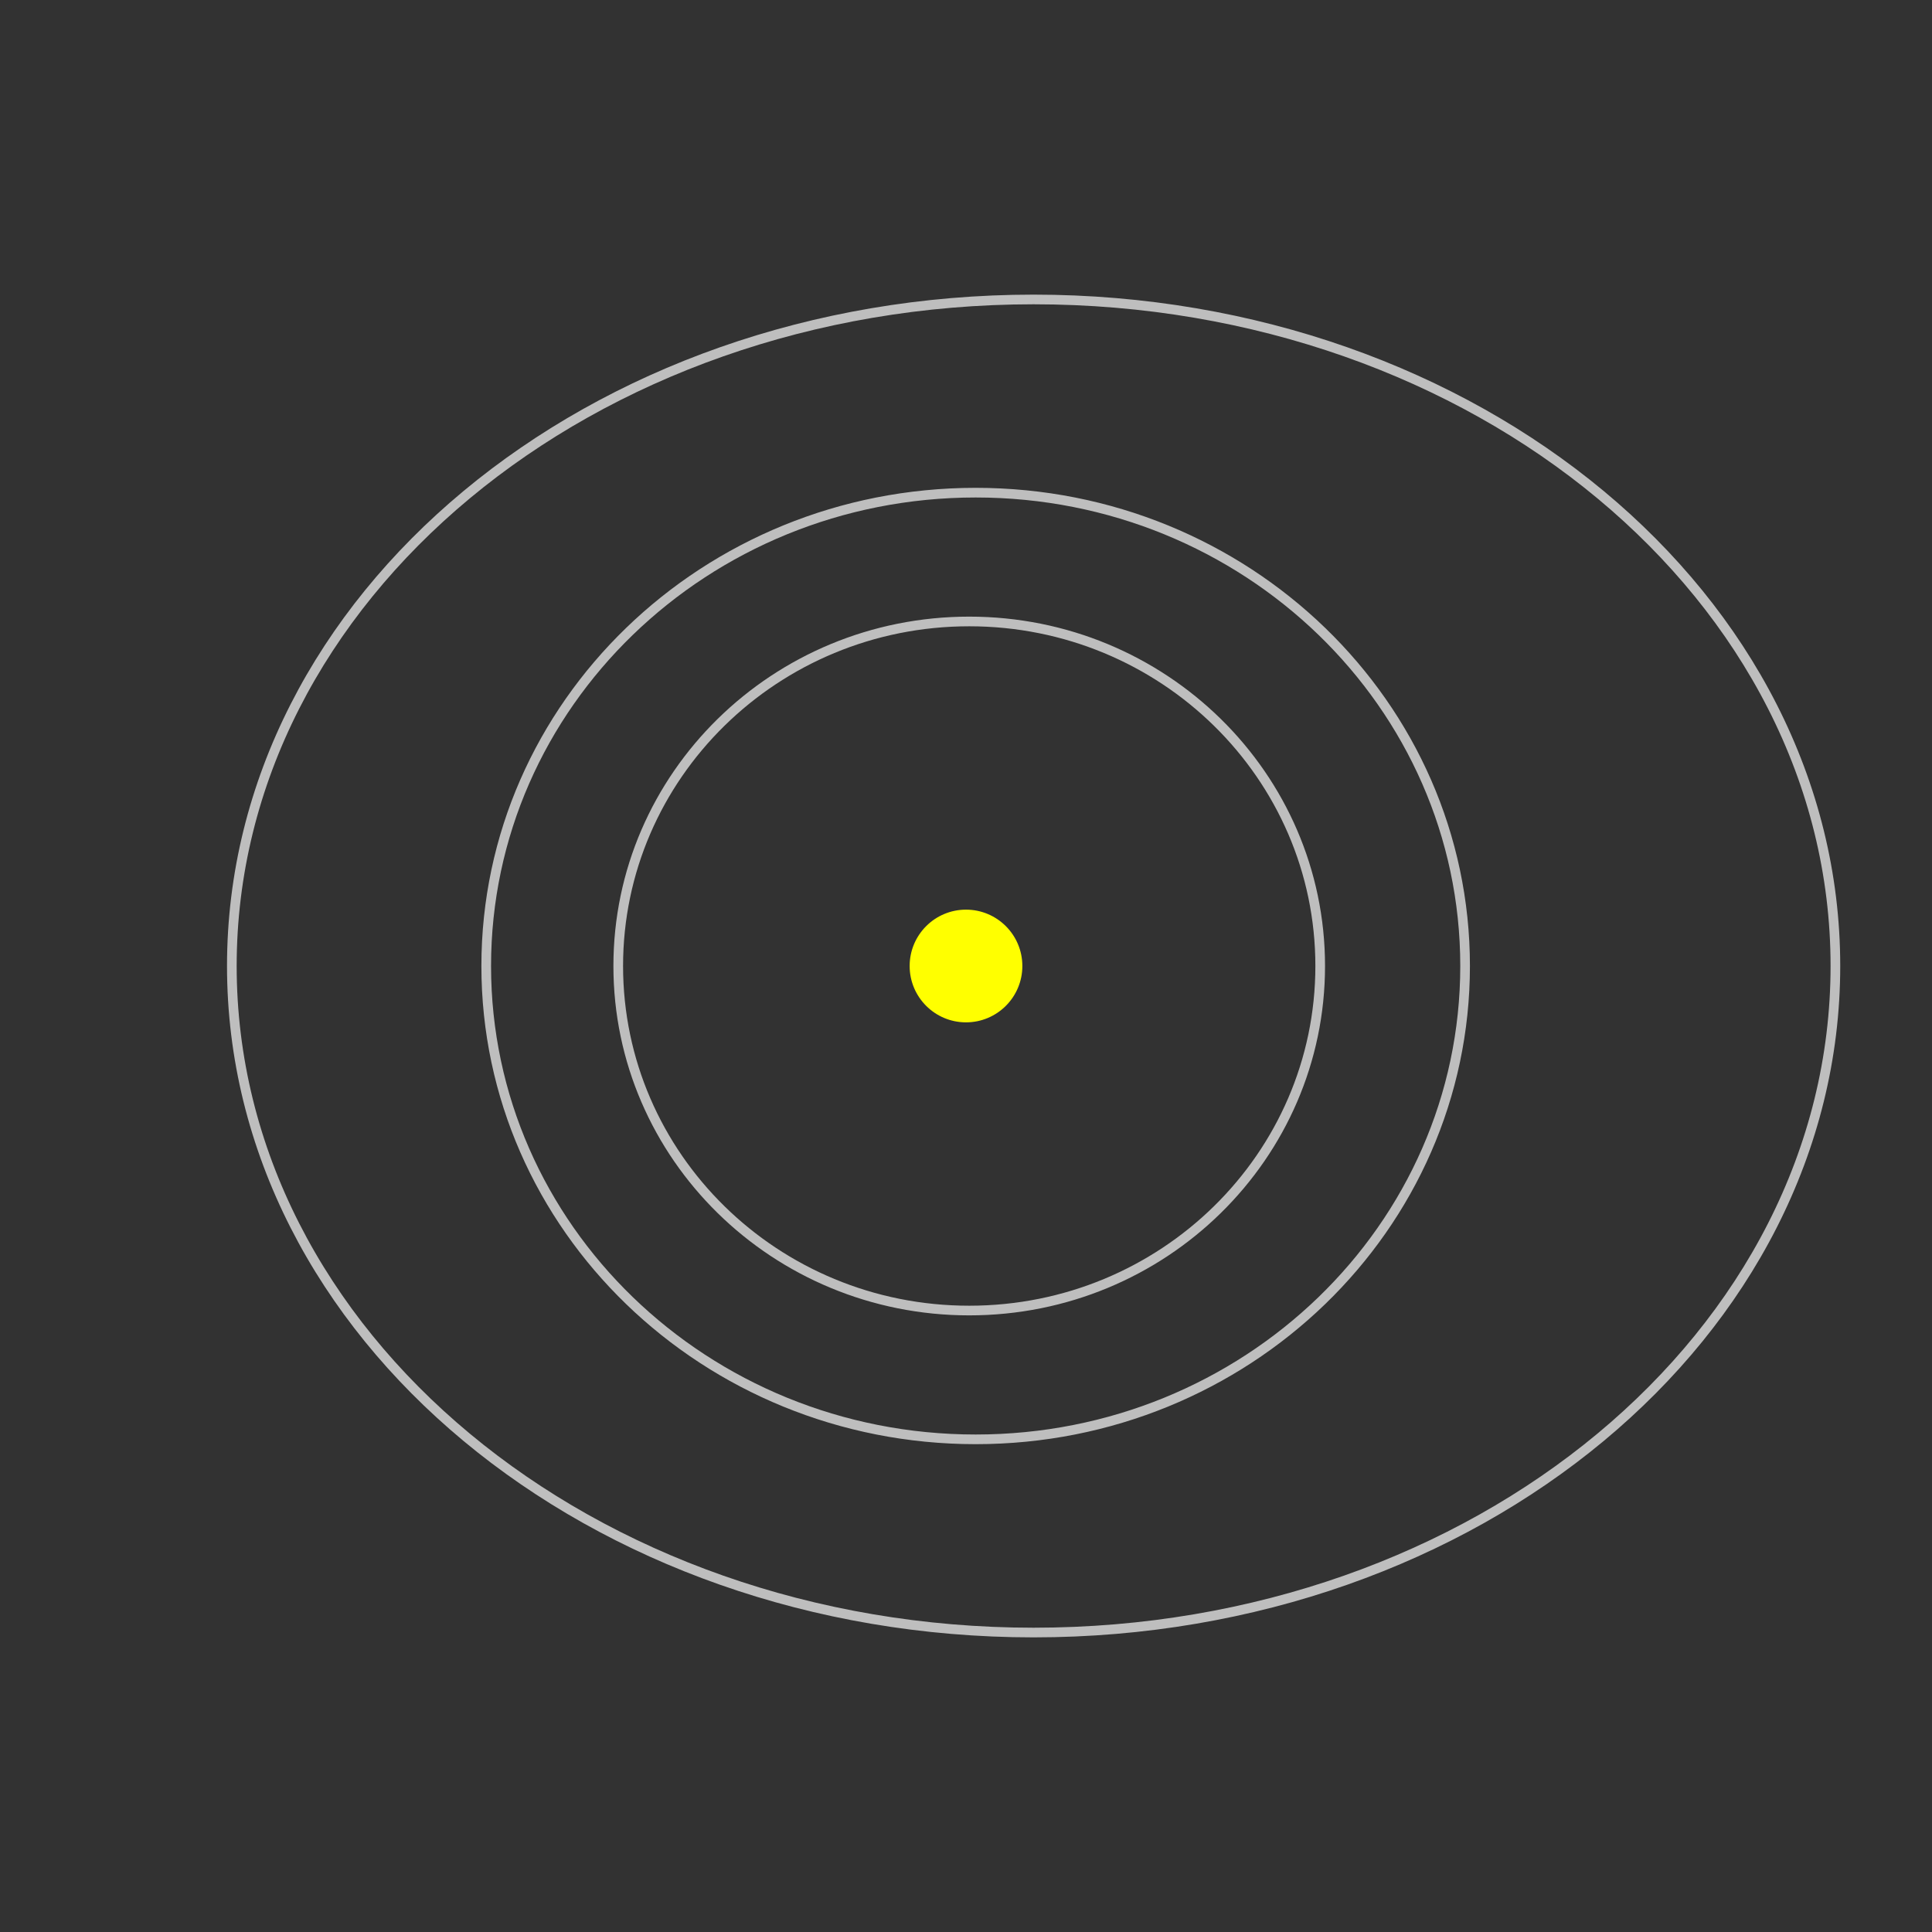
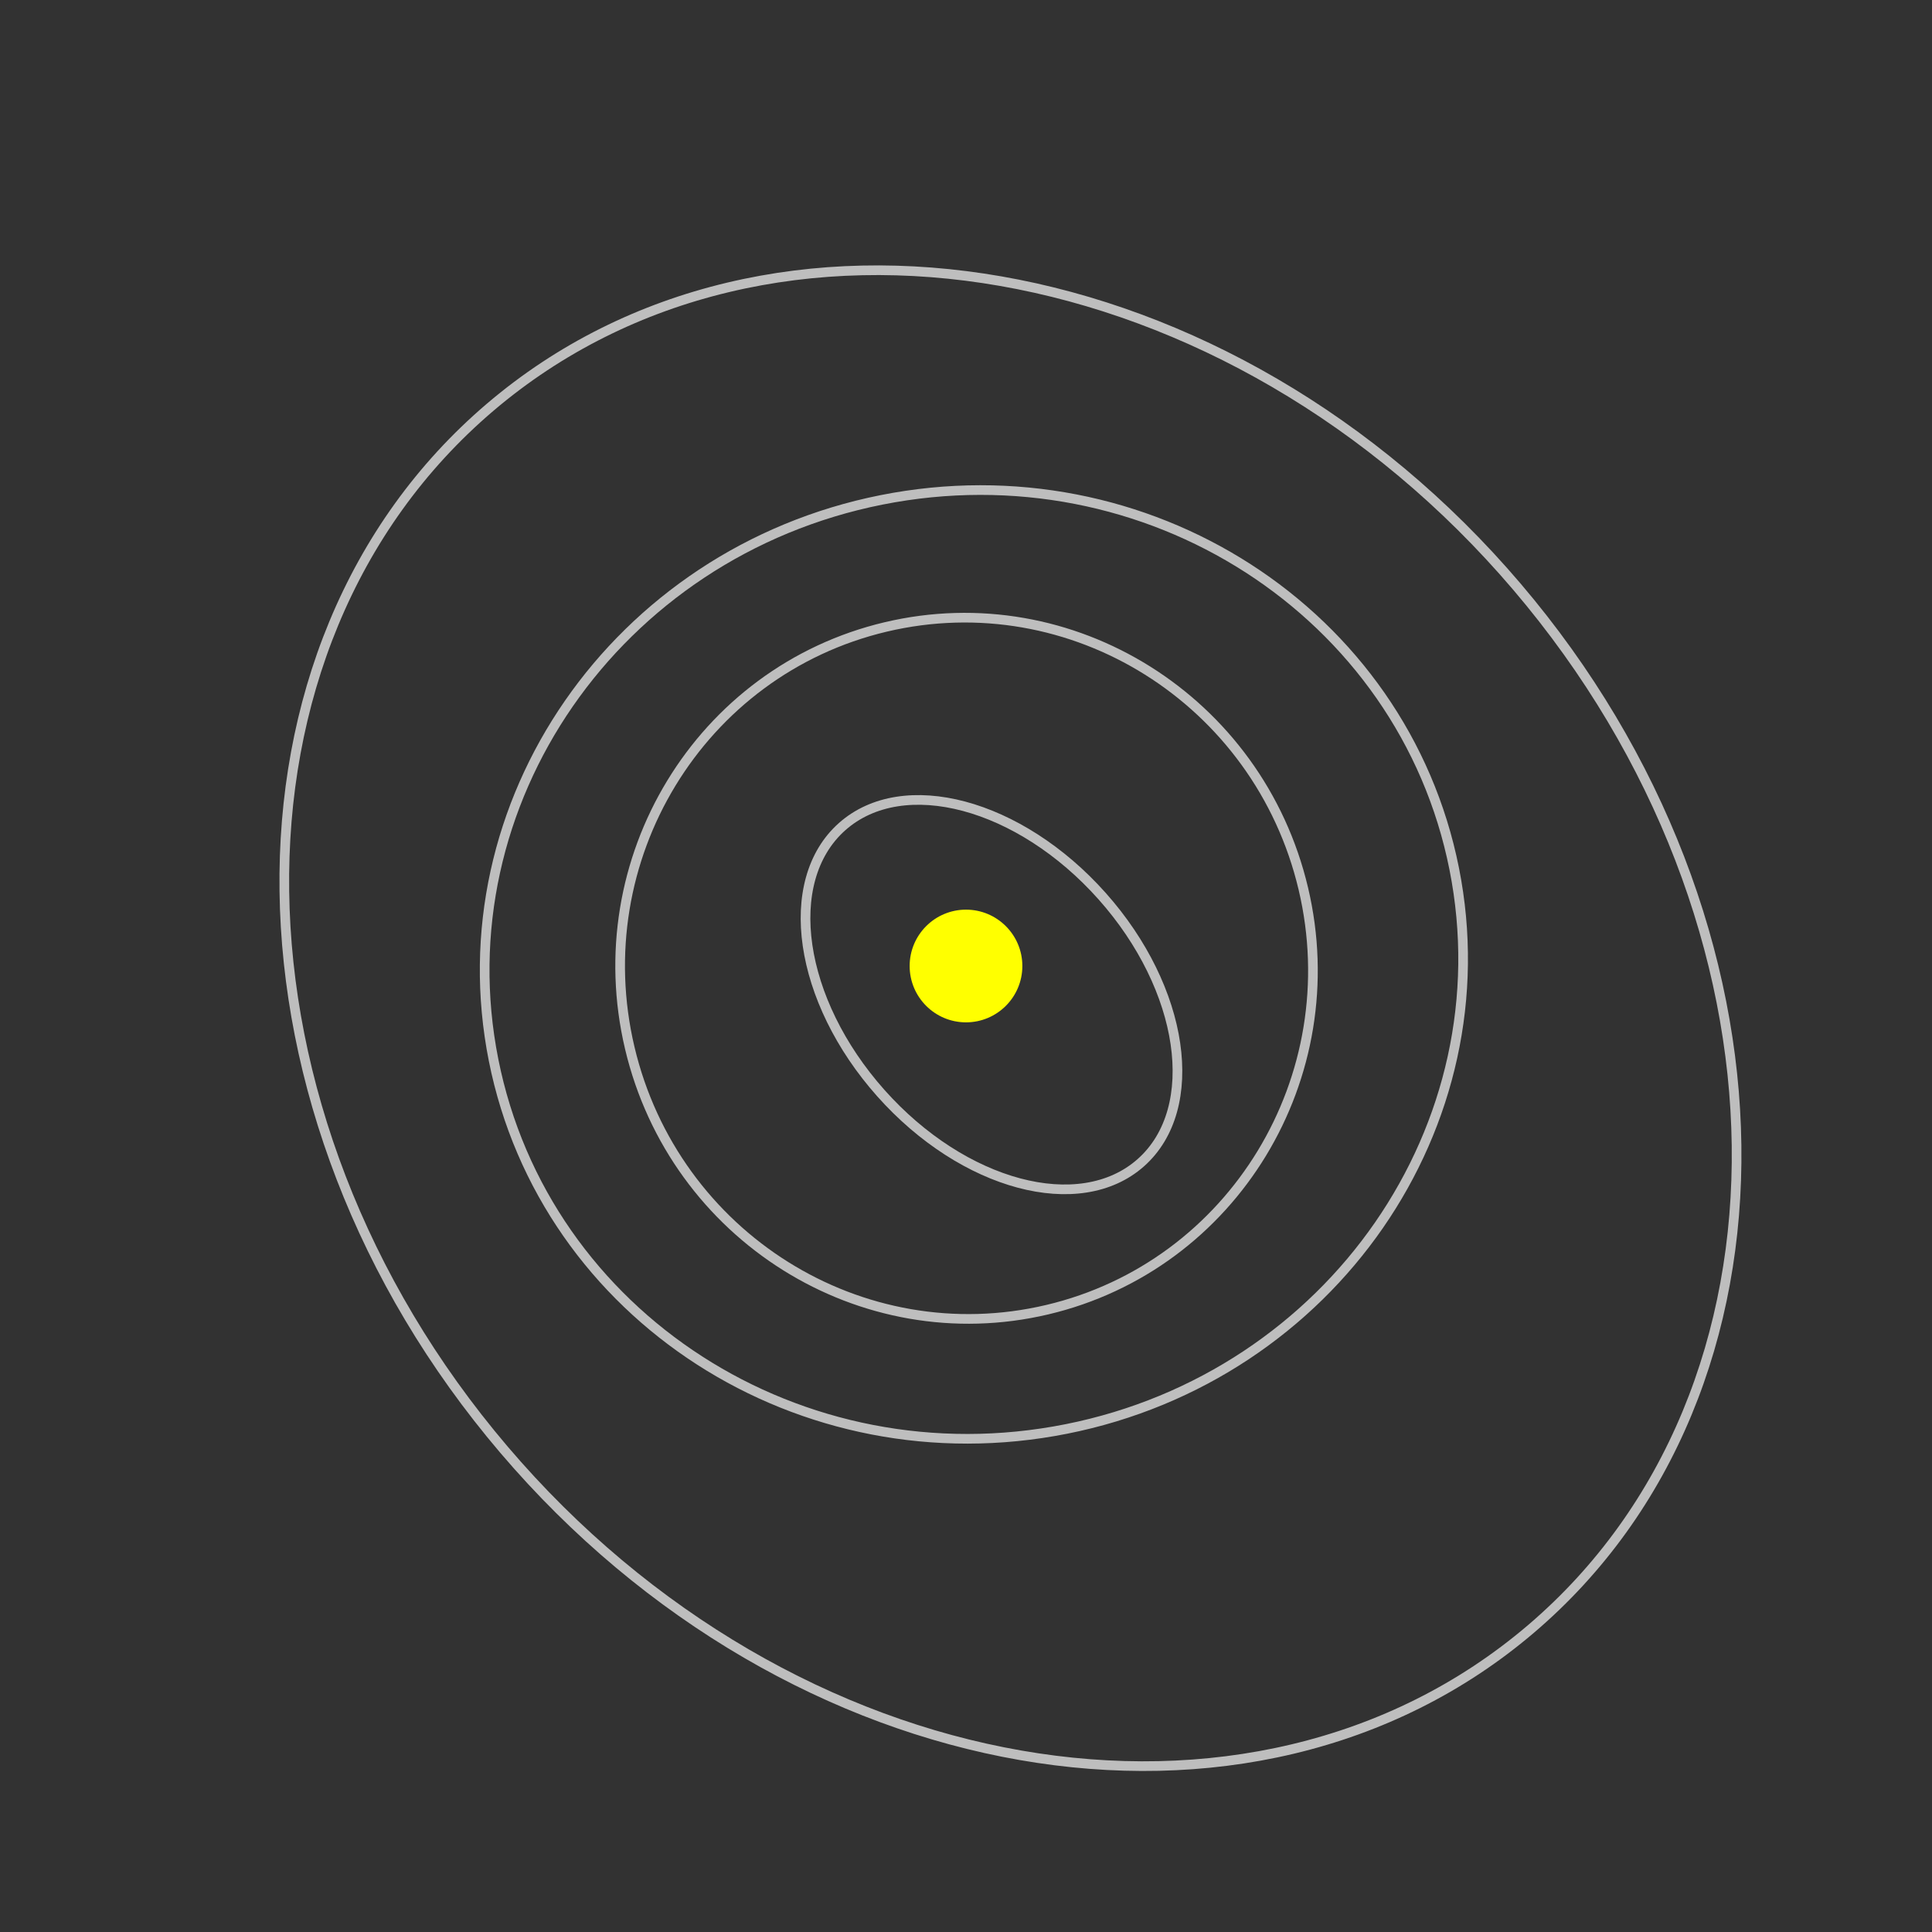
<svg xmlns="http://www.w3.org/2000/svg" baseProfile="full" height="600" version="1.1" width="600">
  <defs />
  <rect fill="rgb(50,50,50)" height="100%" width="100%" x="0" y="0" />
  <ellipse cx="300.0" cy="300.0" fill="yellow" rx="17.5" ry="17.5" />
-   <ellipse cx="11908137.951" cy="300.0" fill="none" rx="69816887.951" ry="46001212.049" stroke="rgb(190, 190, 190)" stroke-width="3" transform="rotate(48.331,300.0,300.0)" />
-   <ellipse cx="301.0" cy="300.0" fill="none" rx="109" ry="107" stroke="rgb(190, 190, 190)" stroke-width="3" />
-   <ellipse cx="303.0" cy="300.0" fill="none" rx="152" ry="147" stroke="rgb(190, 190, 190)" stroke-width="3" />
-   <ellipse cx="321.0" cy="300.0" fill="none" rx="249" ry="207" stroke="rgb(190, 190, 190)" stroke-width="3" />
-   <ellipse cx="339.0" cy="300.0" fill="none" rx="817" ry="740" stroke="rgb(190, 190, 190)" stroke-width="3" />
-   <ellipse cx="381.0" cy="300.0" fill="none" rx="1515" ry="1353" stroke="rgb(190, 190, 190)" stroke-width="3" />
-   <ellipse cx="434.0" cy="300.0" fill="none" rx="3004" ry="2741" stroke="rgb(190, 190, 190)" stroke-width="3" />
-   <ellipse cx="39008430.68" cy="300.0" fill="none" rx="4534068130.68" ry="4456051869.32" stroke="rgb(190, 190, 190)" stroke-width="3" transform="rotate(131.784,300.0,300.0)" />
+   <ellipse cx="311.908" cy="300.0" fill="none" rx="69.817" ry="46.001" stroke="rgb(190, 190, 190)" stroke-width="3" transform="rotate(48.331,300.0,300.0)" />
+   <ellipse cx="300.733" cy="300.0" fill="none" rx="108.942" ry="107.476" stroke="rgb(190, 190, 190)" stroke-width="3" transform="rotate(76.68069,300.0,300.0)" />
+   <ellipse cx="302.5" cy="300.0" fill="none" rx="152.096" ry="147.096" stroke="rgb(190, 190, 190)" stroke-width="3" transform="rotate(-11.26064,300.0,300.0)" />
+   <ellipse cx="321.291" cy="300.0" fill="none" rx="249.214" ry="206.632" stroke="rgb(190, 190, 190)" stroke-width="3" transform="rotate(49.57854,300.0,300.0)" />
+   <ellipse cx="337.677" cy="300.0" fill="none" rx="816.247" ry="740.893" stroke="rgb(190, 190, 190)" stroke-width="3" transform="rotate(100.5562,300.0,300.0)" />
+   <ellipse cx="377.626" cy="300.0" fill="none" rx="1511.155" ry="1355.903" stroke="rgb(190, 190, 190)" stroke-width="3" transform="rotate(113.715,300.0,300.0)" />
+   <ellipse cx="435.488" cy="300.0" fill="none" rx="3007.951" ry="2736.975" stroke="rgb(190, 190, 190)" stroke-width="3" transform="rotate(74.22988,300.0,300.0)" />
+   <ellipse cx="339.008" cy="300.0" fill="none" rx="4534.068" ry="4456.052" stroke="rgb(190, 190, 190)" stroke-width="3" transform="rotate(131.784,300.0,300.0)" />
</svg>
